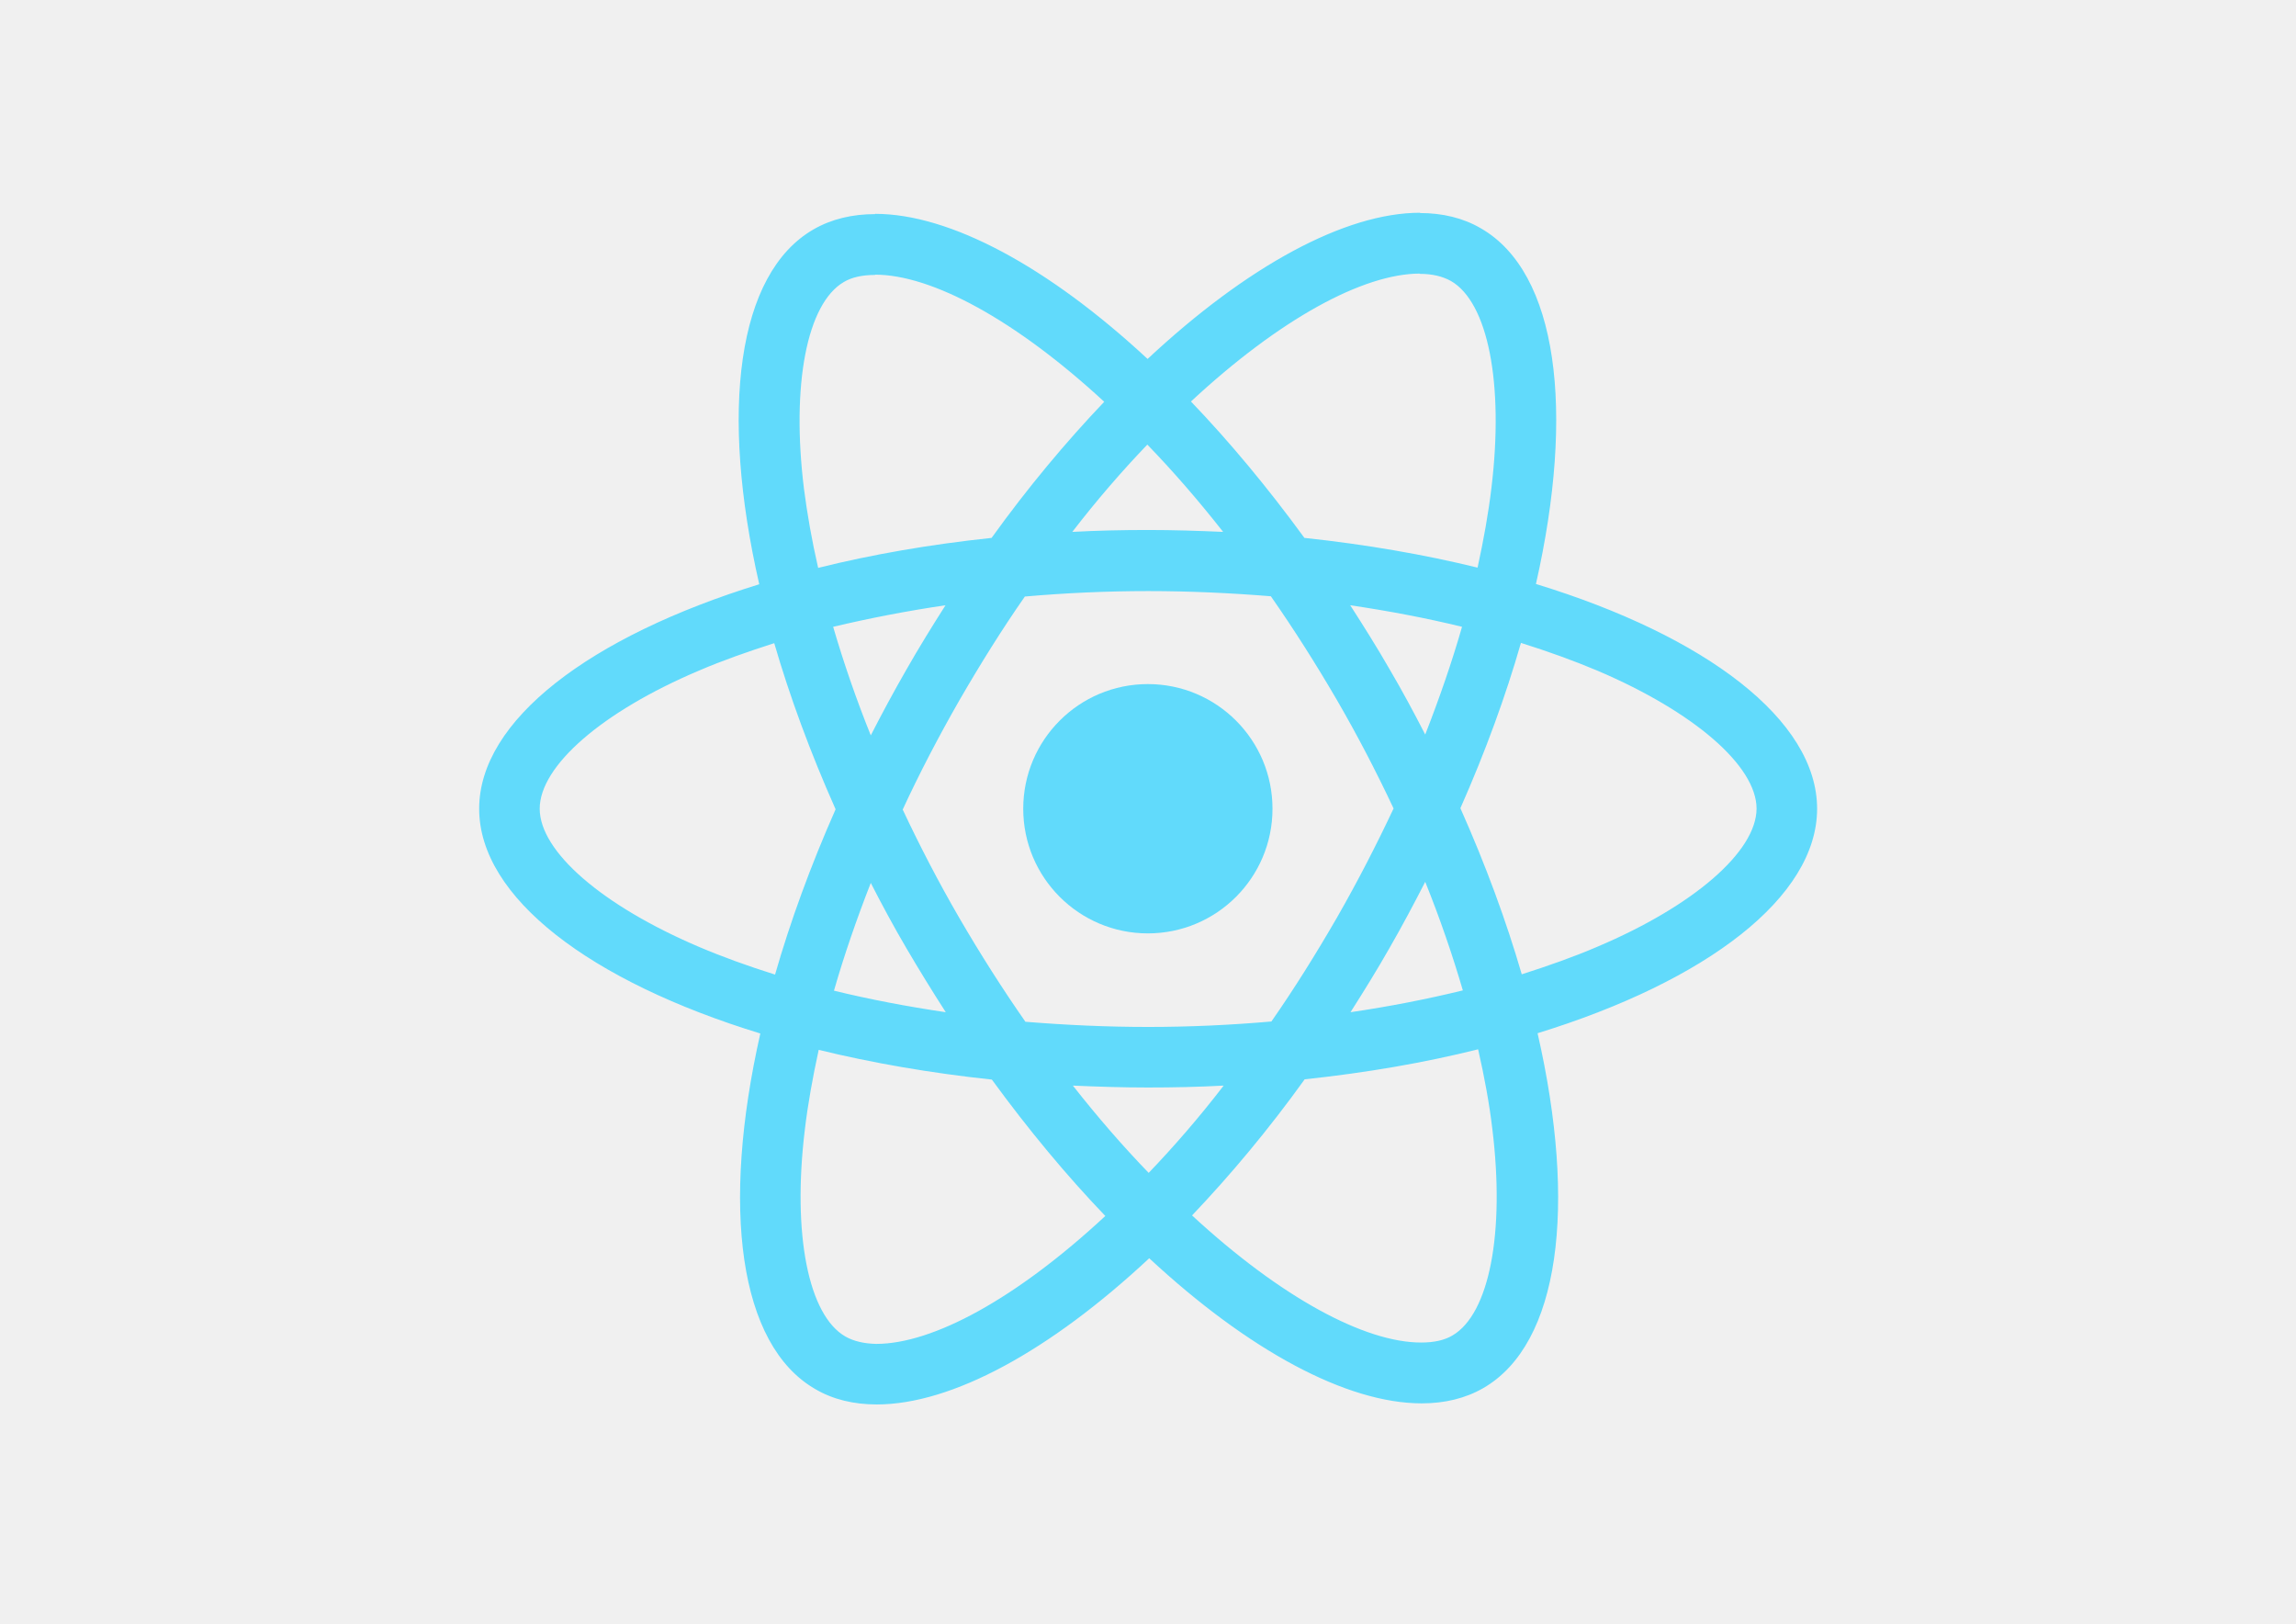
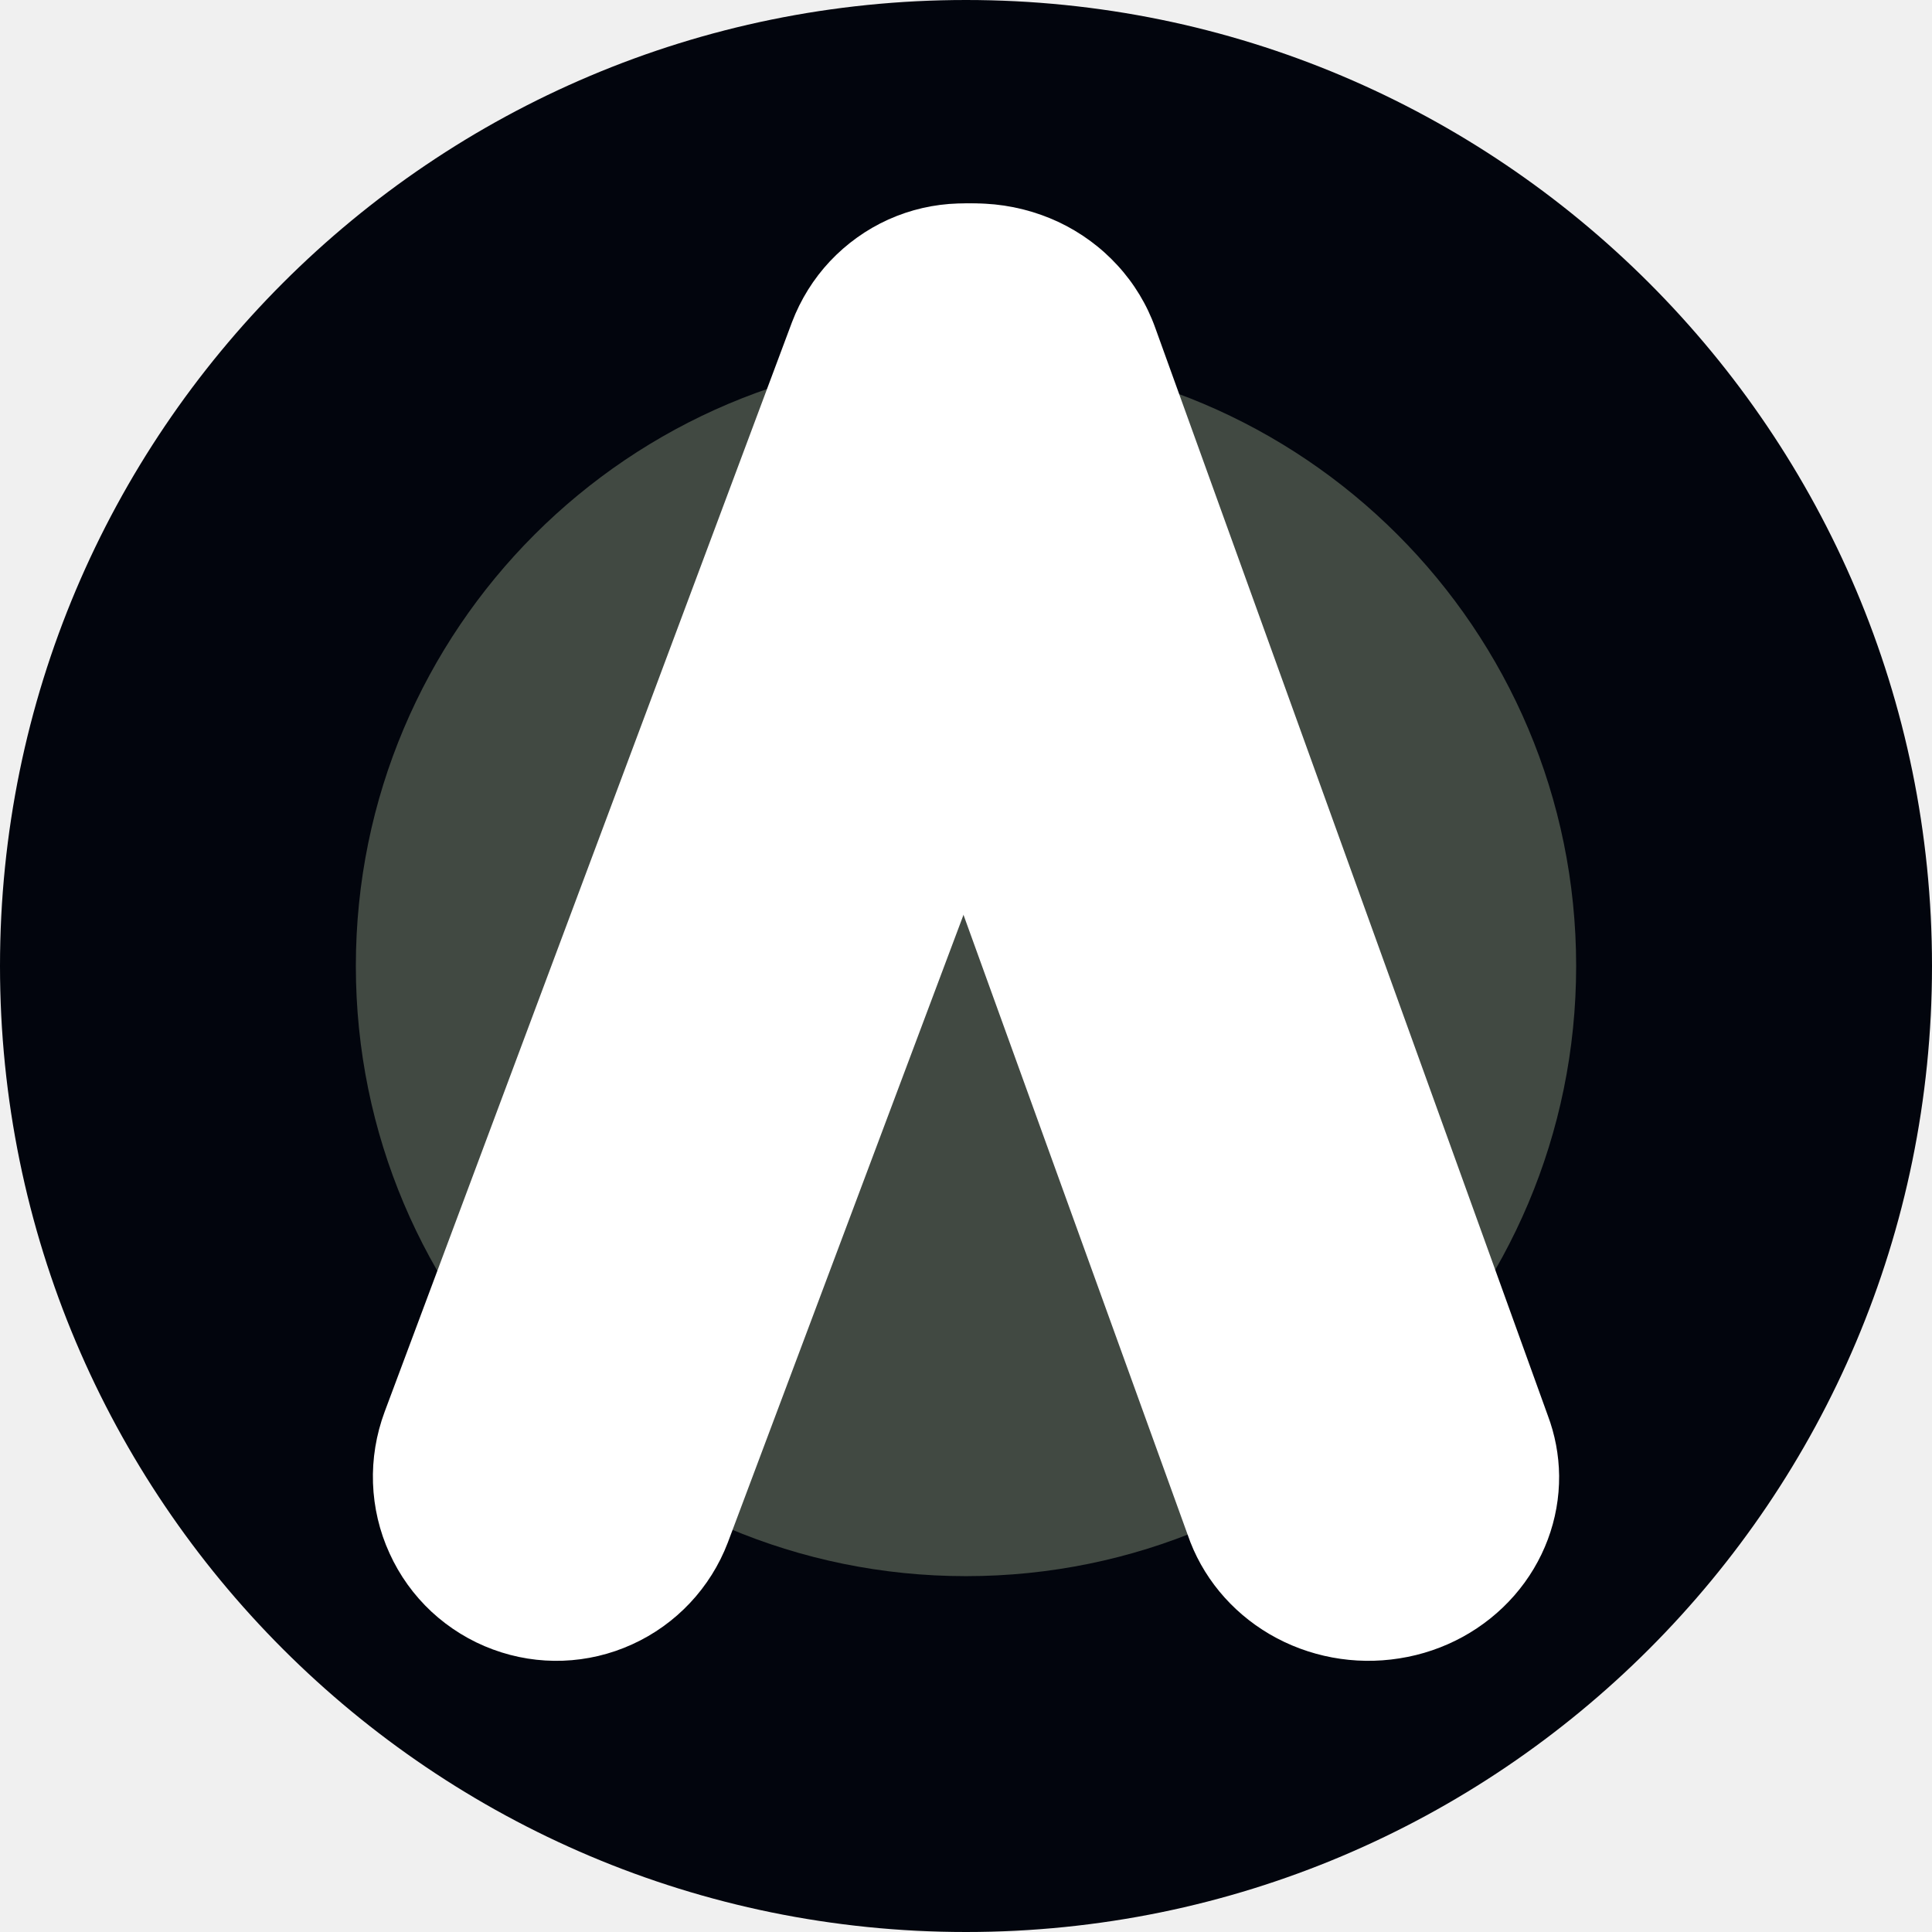
- <svg xmlns="http://www.w3.org/2000/svg" viewBox="0 0 841.9 595.3">
-   <g fill="#61DAFB">
-     <path d="M666.3 296.5c0-32.5-40.7-63.3-103.1-82.4 14.4-63.6 8-114.2-20.2-130.4-6.5-3.8-14.1-5.6-22.4-5.6v22.3c4.6 0 8.3.9 11.4 2.6 13.6 7.8 19.5 37.5 14.9 75.7-1.1 9.4-2.9 19.3-5.1 29.4-19.6-4.8-41-8.5-63.5-10.9-13.5-18.5-27.5-35.3-41.6-50 32.6-30.3 63.2-46.9 84-46.9V78c-27.5 0-63.5 19.6-99.9 53.6-36.4-33.8-72.4-53.2-99.9-53.2v22.3c20.7 0 51.4 16.5 84 46.6-14 14.7-28 31.4-41.3 49.9-22.6 2.4-44 6.1-63.6 11-2.3-10-4-19.7-5.2-29-4.7-38.2 1.1-67.9 14.6-75.8 3-1.8 6.9-2.6 11.5-2.6V78.5c-8.4 0-16 1.8-22.6 5.6-28.1 16.2-34.4 66.7-19.9 130.1-62.2 19.2-102.7 49.9-102.7 82.3 0 32.5 40.7 63.3 103.1 82.4-14.4 63.6-8 114.2 20.2 130.4 6.5 3.8 14.1 5.6 22.5 5.6 27.5 0 63.5-19.6 99.9-53.6 36.4 33.8 72.4 53.2 99.9 53.2 8.4 0 16-1.8 22.6-5.6 28.1-16.2 34.4-66.7 19.9-130.1 62-19.1 102.5-49.9 102.5-82.3zm-130.2-66.7c-3.7 12.9-8.3 26.2-13.5 39.5-4.1-8-8.4-16-13.1-24-4.6-8-9.5-15.8-14.4-23.4 14.2 2.1 27.9 4.7 41 7.9zm-45.8 106.5c-7.8 13.5-15.8 26.3-24.1 38.2-14.9 1.3-30 2-45.2 2-15.1 0-30.2-.7-45-1.9-8.3-11.9-16.4-24.6-24.2-38-7.6-13.1-14.5-26.4-20.8-39.8 6.2-13.4 13.2-26.8 20.7-39.9 7.8-13.5 15.8-26.3 24.1-38.2 14.9-1.3 30-2 45.2-2 15.1 0 30.2.7 45 1.9 8.3 11.9 16.4 24.6 24.2 38 7.6 13.1 14.5 26.4 20.8 39.8-6.3 13.4-13.2 26.8-20.7 39.9zm32.3-13c5.4 13.4 10 26.8 13.8 39.8-13.1 3.2-26.9 5.9-41.2 8 4.9-7.7 9.8-15.6 14.4-23.7 4.6-8 8.9-16.1 13-24.1zM421.2 430c-9.3-9.6-18.6-20.3-27.8-32 9 .4 18.2.7 27.5.7 9.4 0 18.7-.2 27.8-.7-9 11.7-18.3 22.4-27.5 32zm-74.4-58.9c-14.2-2.1-27.9-4.7-41-7.9 3.7-12.9 8.3-26.2 13.5-39.5 4.1 8 8.4 16 13.1 24 4.7 8 9.5 15.8 14.4 23.4zM420.7 163c9.3 9.6 18.6 20.3 27.8 32-9-.4-18.2-.7-27.5-.7-9.4 0-18.7.2-27.8.7 9-11.7 18.3-22.4 27.5-32zm-74 58.9c-4.9 7.7-9.8 15.6-14.4 23.7-4.6 8-8.9 16-13 24-5.4-13.4-10-26.8-13.8-39.8 13.1-3.1 26.9-5.8 41.2-7.9zm-90.5 125.2c-35.4-15.1-58.3-34.9-58.3-50.6 0-15.7 22.9-35.6 58.3-50.6 8.6-3.7 18-7 27.7-10.1 5.7 19.6 13.2 40 22.5 60.9-9.2 20.8-16.6 41.1-22.2 60.6-9.9-3.1-19.3-6.5-28-10.2zM310 490c-13.6-7.8-19.5-37.5-14.9-75.7 1.1-9.4 2.9-19.3 5.1-29.4 19.6 4.8 41 8.5 63.5 10.9 13.5 18.5 27.5 35.3 41.6 50-32.6 30.3-63.2 46.9-84 46.9-4.5-.1-8.3-1-11.3-2.7zm237.2-76.2c4.7 38.2-1.1 67.9-14.6 75.8-3 1.8-6.9 2.6-11.5 2.6-20.7 0-51.4-16.5-84-46.6 14-14.7 28-31.4 41.3-49.9 22.6-2.4 44-6.1 63.6-11 2.3 10.1 4.1 19.8 5.2 29.1zm38.5-66.7c-8.6 3.7-18 7-27.7 10.1-5.7-19.6-13.2-40-22.5-60.9 9.2-20.8 16.6-41.1 22.2-60.6 9.9 3.1 19.3 6.5 28.1 10.2 35.4 15.1 58.3 34.9 58.3 50.6-.1 15.7-23 35.6-58.4 50.6zM320.8 78.4z" />
-     <circle cx="420.9" cy="296.5" r="45.7" />
-     <path d="M520.5 78.1z" />
-   </g>
+ <svg xmlns="http://www.w3.org/2000/svg" width="16" height="16" viewBox="0 0 16 16" fill="none">
+   <rect width="16" height="16" rx="8" fill="#02050D" />
+   <circle cx="8" cy="8" r="5.053" fill="#414942" />
+   <path d="M9.508 3.217C9.506 3.398 9.475 3.578 9.416 3.75L6.027 12.776C5.884 13.15 5.599 13.453 5.235 13.618C4.871 13.784 4.457 13.799 4.082 13.66C3.894 13.591 3.721 13.484 3.574 13.348C3.427 13.211 3.309 13.047 3.226 12.864C3.142 12.681 3.096 12.483 3.089 12.283C3.082 12.082 3.115 11.882 3.185 11.693L6.559 2.668C6.63 2.481 6.737 2.309 6.874 2.163C7.011 2.018 7.175 1.9 7.357 1.818C7.539 1.736 7.735 1.691 7.935 1.685C8.134 1.679 8.333 1.712 8.52 1.784C8.811 1.893 9.061 2.088 9.238 2.345C9.414 2.601 9.509 2.905 9.508 3.217V3.217Z" fill="white" />
+   <path d="M12.912 12.221C12.915 12.584 12.783 12.936 12.541 13.213C12.298 13.491 11.961 13.676 11.589 13.734C11.218 13.793 10.837 13.722 10.515 13.534C10.194 13.346 9.952 13.053 9.835 12.708L6.584 3.718C6.514 3.53 6.484 3.329 6.494 3.129C6.505 2.929 6.556 2.733 6.646 2.552C6.735 2.371 6.861 2.209 7.015 2.075C7.17 1.941 7.351 1.838 7.547 1.771C7.744 1.704 7.952 1.675 8.161 1.687C8.369 1.698 8.573 1.749 8.761 1.836C8.949 1.924 9.117 2.047 9.255 2.198C9.393 2.348 9.499 2.524 9.567 2.714L12.817 11.719C12.878 11.88 12.91 12.05 12.912 12.221Z" fill="white" />
</svg>
